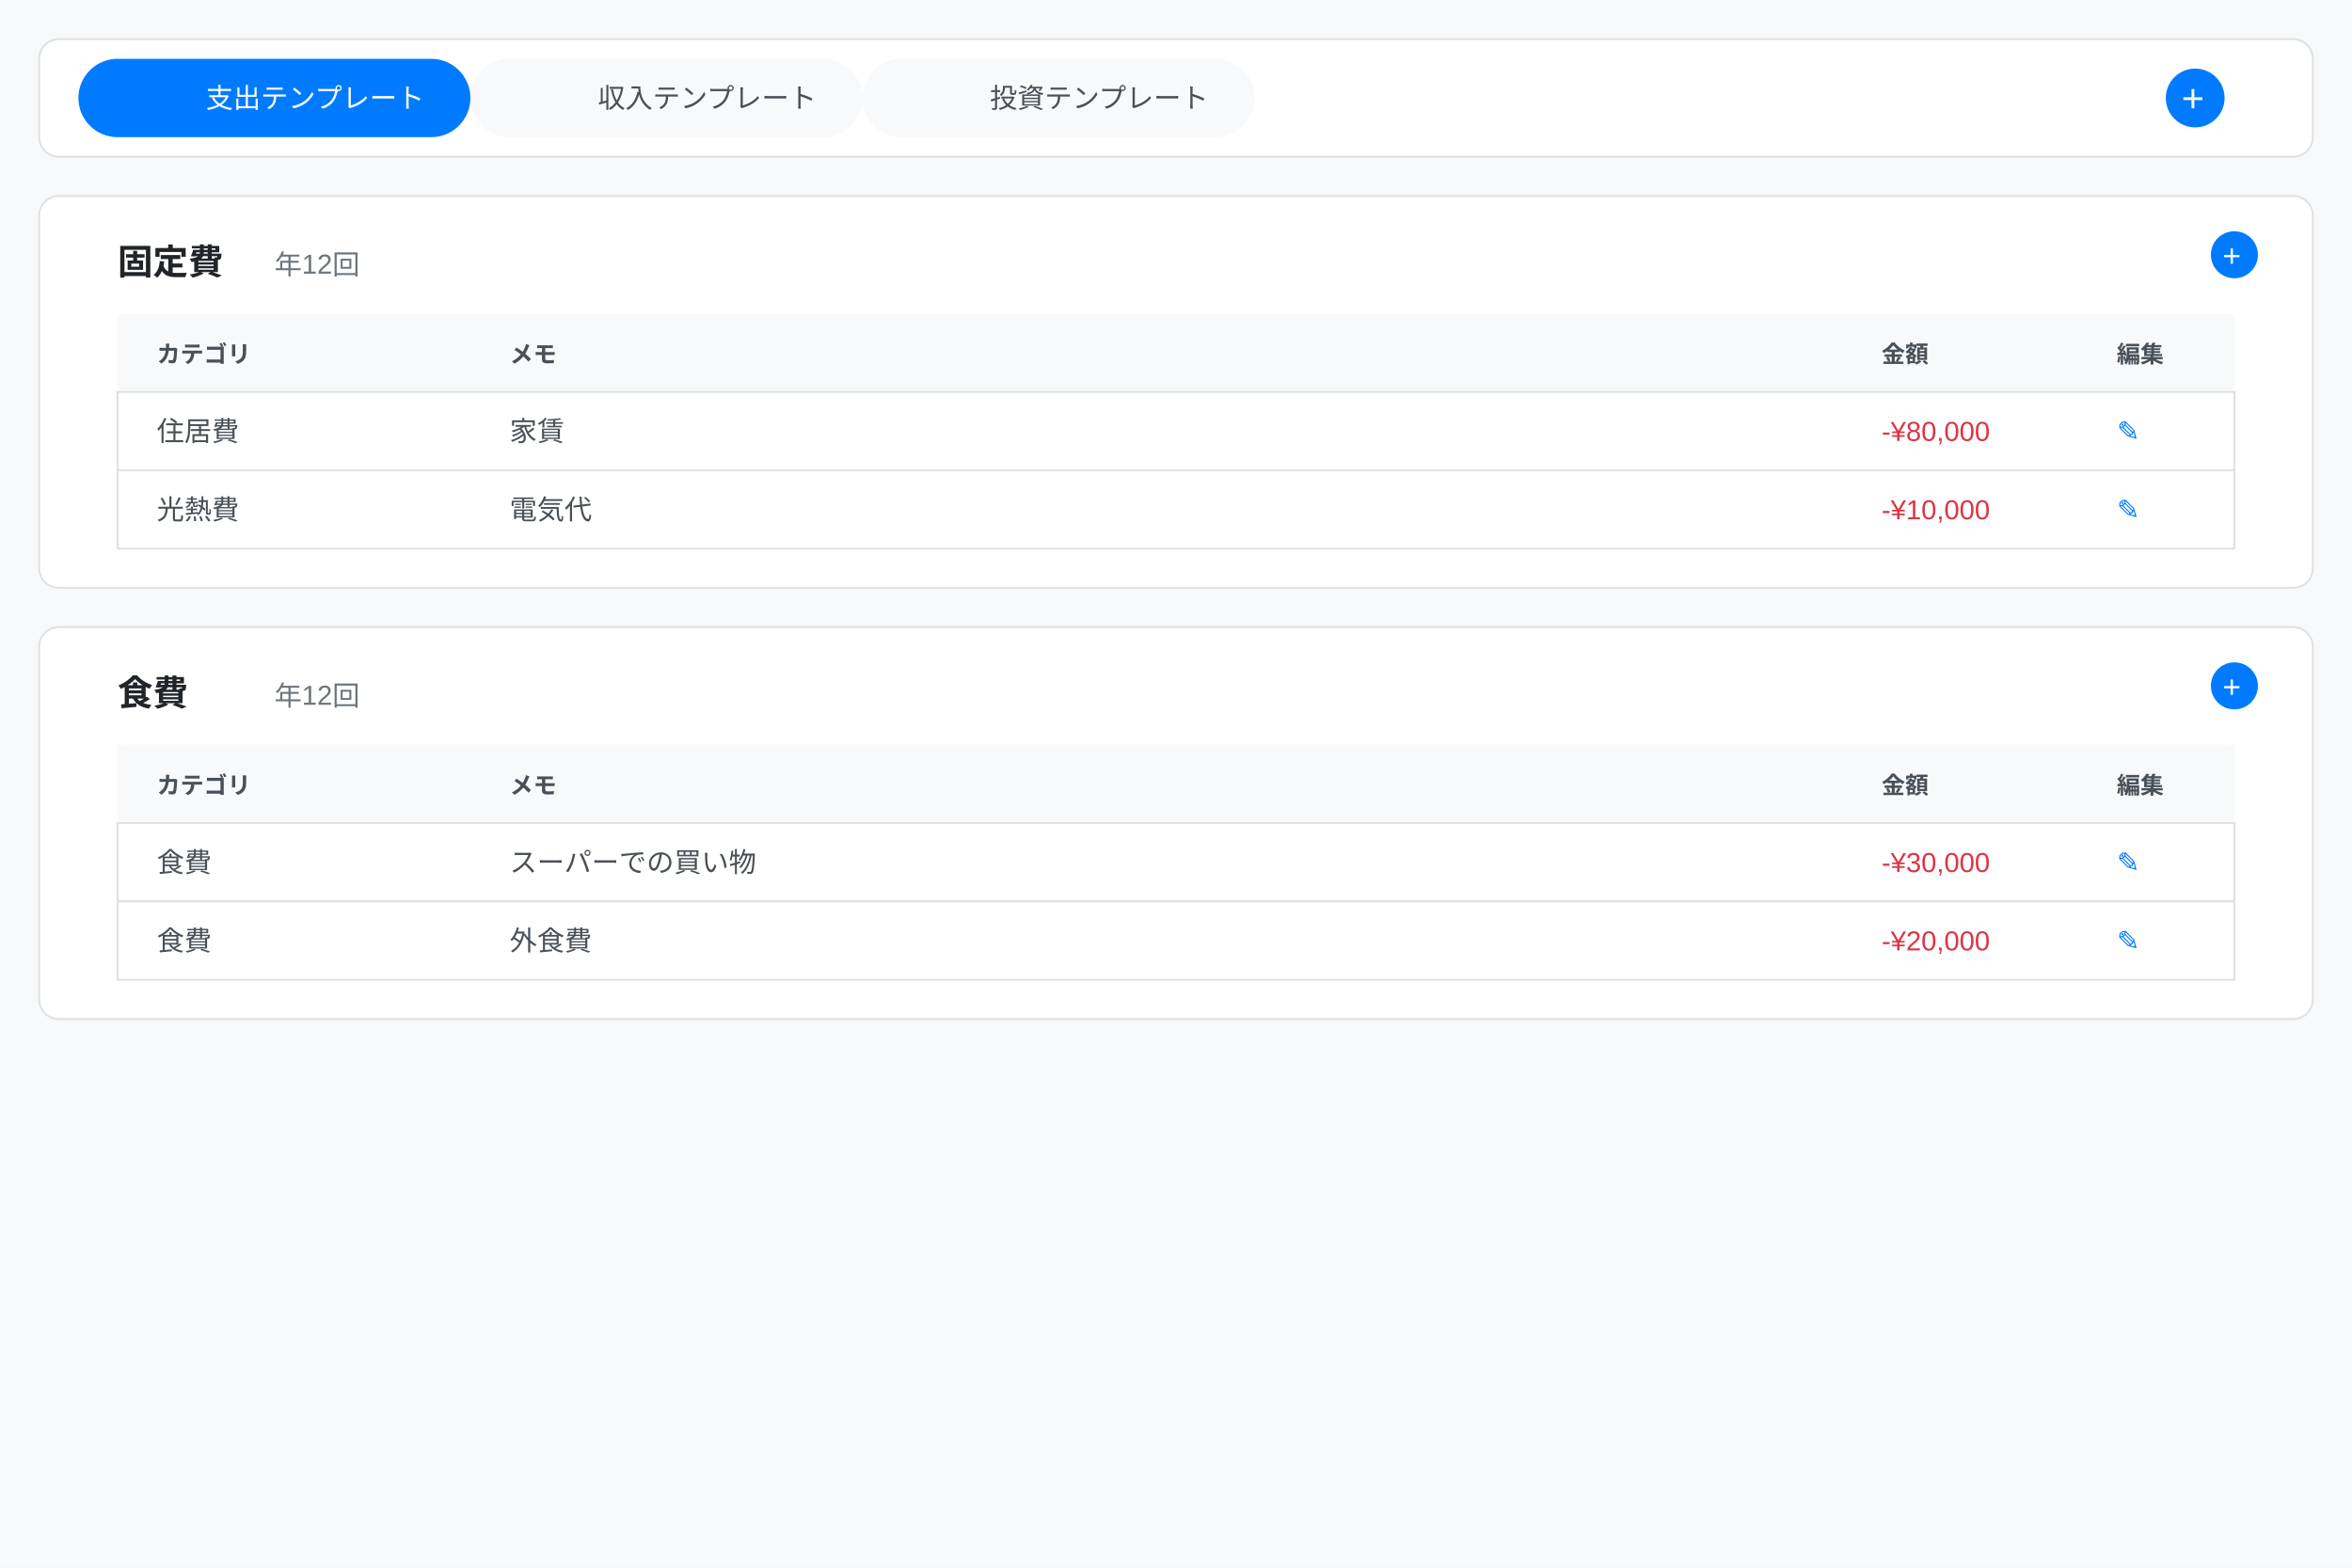
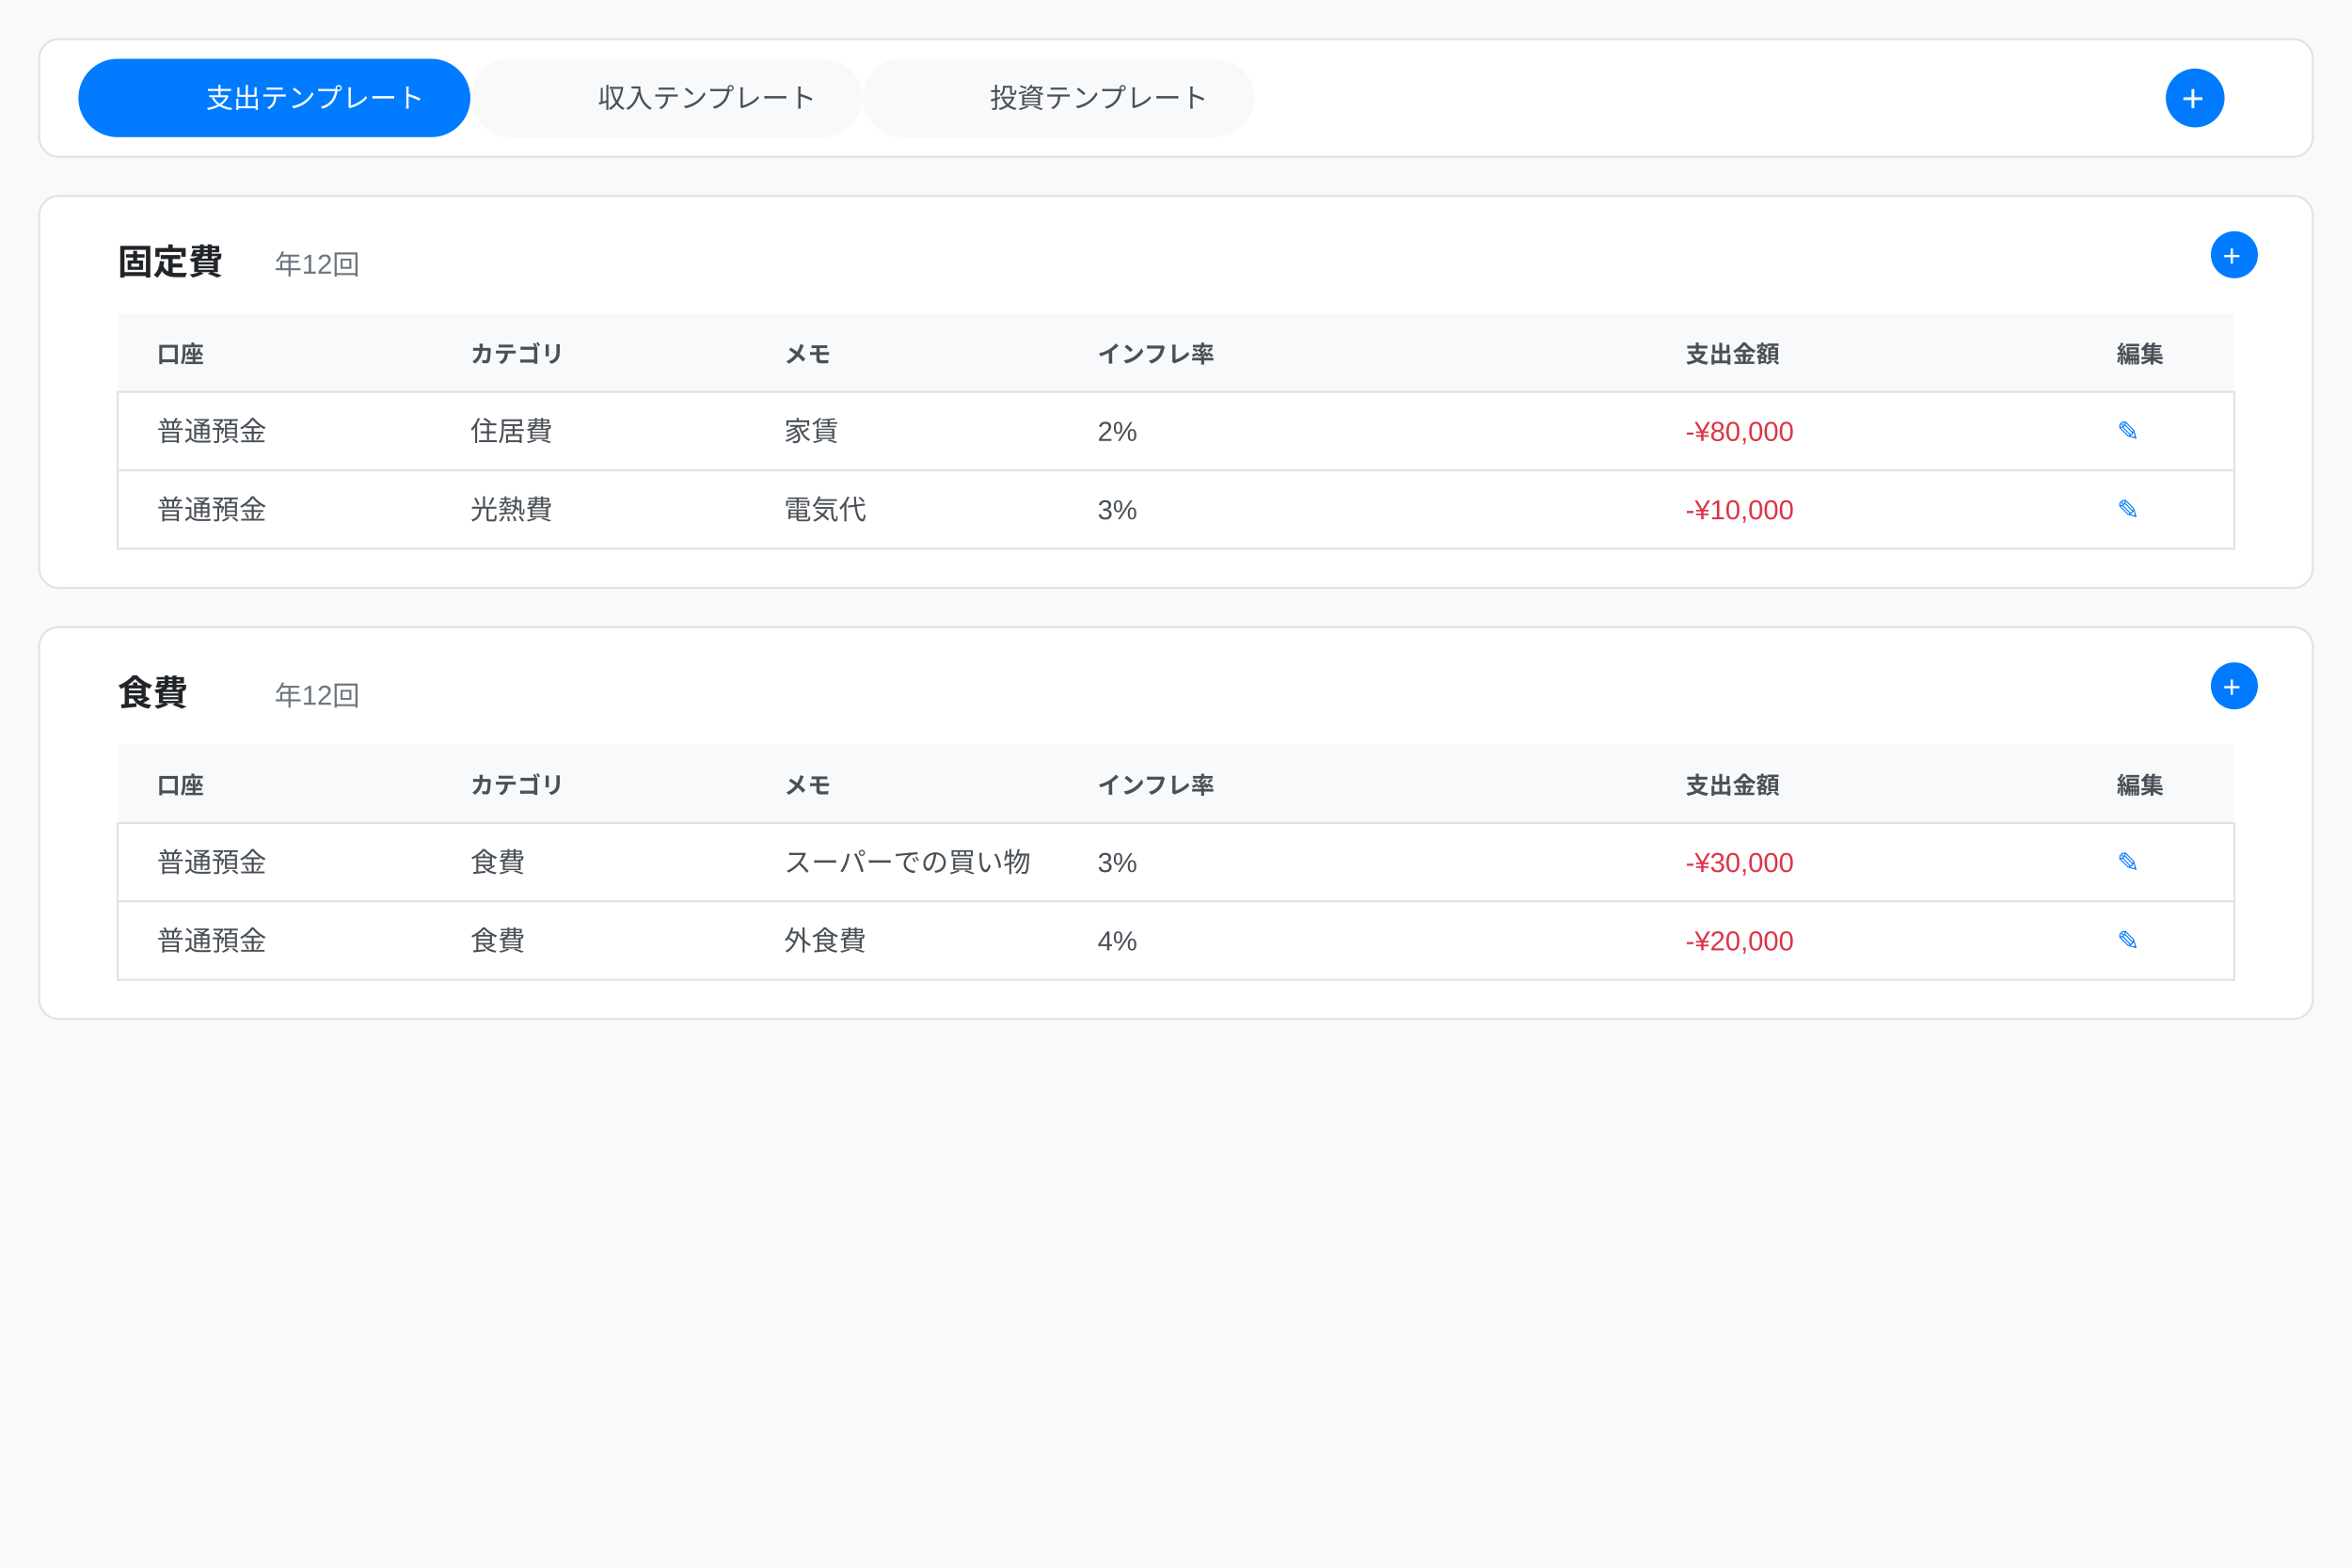
<svg xmlns="http://www.w3.org/2000/svg" width="1200" height="800" viewBox="0 0 1200 800">
  <rect width="1200" height="800" fill="#f8f9fa" />
  <g transform="translate(20, 20)">
    <rect width="1160" height="60" rx="10" fill="#ffffff" stroke="#dee2e6" />
    <rect x="20" y="10" width="200" height="40" rx="20" fill="#007bff" />
    <rect x="220" y="10" width="200" height="40" rx="20" fill="#f8f9fa" />
    <rect x="420" y="10" width="200" height="40" rx="20" fill="#f8f9fa" />
    <text x="85" y="35" font-family="Arial" font-size="14" fill="#ffffff">支出テンプレート</text>
    <text x="285" y="35" font-family="Arial" font-size="14" fill="#495057">収入テンプレート</text>
    <text x="485" y="35" font-family="Arial" font-size="14" fill="#495057">投資テンプレート</text>
    <a href="#new">
      <circle cx="1100" cy="30" r="15" fill="#007bff" />
      <text x="1093" y="37" font-family="Arial" font-size="20" fill="#ffffff">+</text>
    </a>
  </g>
  <g transform="translate(20, 100)">
    <rect width="1160" height="200" rx="10" fill="#ffffff" stroke="#dee2e6" />
    <text x="40" y="40" font-family="Arial" font-size="18" font-weight="bold" fill="#212529">固定費</text>
    <text x="120" y="40" font-family="Arial" font-size="14" fill="#6c757d">年12回</text>
    <a href="#add">
      <circle cx="1120" cy="30" r="12" fill="#007bff" />
      <text x="1114" y="36" font-family="Arial" font-size="16" fill="#ffffff">+</text>
    </a>
    <g transform="translate(40, 60)">
      <rect width="1080" height="120" fill="#f8f9fa" rx="5" />
      <rect width="1080" height="40" fill="#f8f9fa" />
-       <text x="20" y="25" font-family="Arial" font-size="12" font-weight="bold" fill="#495057">カテゴリ</text>
-       <text x="200" y="25" font-family="Arial" font-size="12" font-weight="bold" fill="#495057">メモ</text>
-       <text x="900" y="25" font-family="Arial" font-size="12" font-weight="bold" fill="#495057">金額</text>
+       <text x="20" y="25" font-family="Arial" font-size="12" font-weight="bold" fill="#495057">口座</text>
+       <text x="180" y="25" font-family="Arial" font-size="12" font-weight="bold" fill="#495057">カテゴリ</text>
+       <text x="340" y="25" font-family="Arial" font-size="12" font-weight="bold" fill="#495057">メモ</text>
+       <text x="500" y="25" font-family="Arial" font-size="12" font-weight="bold" fill="#495057">インフレ率</text>
+       <text x="800" y="25" font-family="Arial" font-size="12" font-weight="bold" fill="#495057">支出金額</text>
      <text x="1020" y="25" font-family="Arial" font-size="12" font-weight="bold" fill="#495057">編集</text>
      <g transform="translate(0, 40)">
        <rect width="1080" height="40" fill="#ffffff" stroke="#dee2e6" />
-         <text x="20" y="25" font-family="Arial" font-size="14" fill="#495057">住居費</text>
-         <text x="200" y="25" font-family="Arial" font-size="14" fill="#495057">家賃</text>
-         <text x="900" y="25" font-family="Arial" font-size="14" fill="#dc3545">-¥80,000</text>
+         <text x="20" y="25" font-family="Arial" font-size="14" fill="#495057">普通預金</text>
+         <text x="180" y="25" font-family="Arial" font-size="14" fill="#495057">住居費</text>
+         <text x="340" y="25" font-family="Arial" font-size="14" fill="#495057">家賃</text>
+         <text x="500" y="25" font-family="Arial" font-size="14" fill="#495057">2%</text>
+         <text x="800" y="25" font-family="Arial" font-size="14" fill="#dc3545">-¥80,000</text>
        <a href="#edit">
          <text x="1020" y="25" font-family="Arial" font-size="14" fill="#007bff">✎</text>
        </a>
      </g>
      <g transform="translate(0, 80)">
        <rect width="1080" height="40" fill="#ffffff" stroke="#dee2e6" />
-         <text x="20" y="25" font-family="Arial" font-size="14" fill="#495057">光熱費</text>
-         <text x="200" y="25" font-family="Arial" font-size="14" fill="#495057">電気代</text>
-         <text x="900" y="25" font-family="Arial" font-size="14" fill="#dc3545">-¥10,000</text>
+         <text x="20" y="25" font-family="Arial" font-size="14" fill="#495057">普通預金</text>
+         <text x="180" y="25" font-family="Arial" font-size="14" fill="#495057">光熱費</text>
+         <text x="340" y="25" font-family="Arial" font-size="14" fill="#495057">電気代</text>
+         <text x="500" y="25" font-family="Arial" font-size="14" fill="#495057">3%</text>
+         <text x="800" y="25" font-family="Arial" font-size="14" fill="#dc3545">-¥10,000</text>
        <a href="#edit">
          <text x="1020" y="25" font-family="Arial" font-size="14" fill="#007bff">✎</text>
        </a>
      </g>
    </g>
    <g transform="translate(0, 220)">
      <rect width="1160" height="200" rx="10" fill="#ffffff" stroke="#dee2e6" />
      <text x="40" y="40" font-family="Arial" font-size="18" font-weight="bold" fill="#212529">食費</text>
      <text x="120" y="40" font-family="Arial" font-size="14" fill="#6c757d">年12回</text>
      <a href="#add">
        <circle cx="1120" cy="30" r="12" fill="#007bff" />
        <text x="1114" y="36" font-family="Arial" font-size="16" fill="#ffffff">+</text>
      </a>
      <g transform="translate(40, 60)">
        <rect width="1080" height="120" fill="#f8f9fa" rx="5" />
        <rect width="1080" height="40" fill="#f8f9fa" />
-         <text x="20" y="25" font-family="Arial" font-size="12" font-weight="bold" fill="#495057">カテゴリ</text>
-         <text x="200" y="25" font-family="Arial" font-size="12" font-weight="bold" fill="#495057">メモ</text>
-         <text x="900" y="25" font-family="Arial" font-size="12" font-weight="bold" fill="#495057">金額</text>
+         <text x="20" y="25" font-family="Arial" font-size="12" font-weight="bold" fill="#495057">口座</text>
+         <text x="180" y="25" font-family="Arial" font-size="12" font-weight="bold" fill="#495057">カテゴリ</text>
+         <text x="340" y="25" font-family="Arial" font-size="12" font-weight="bold" fill="#495057">メモ</text>
+         <text x="500" y="25" font-family="Arial" font-size="12" font-weight="bold" fill="#495057">インフレ率</text>
+         <text x="800" y="25" font-family="Arial" font-size="12" font-weight="bold" fill="#495057">支出金額</text>
        <text x="1020" y="25" font-family="Arial" font-size="12" font-weight="bold" fill="#495057">編集</text>
        <g transform="translate(0, 40)">
          <rect width="1080" height="40" fill="#ffffff" stroke="#dee2e6" />
-           <text x="20" y="25" font-family="Arial" font-size="14" fill="#495057">食費</text>
-           <text x="200" y="25" font-family="Arial" font-size="14" fill="#495057">スーパーでの買い物</text>
-           <text x="900" y="25" font-family="Arial" font-size="14" fill="#dc3545">-¥30,000</text>
+           <text x="20" y="25" font-family="Arial" font-size="14" fill="#495057">普通預金</text>
+           <text x="180" y="25" font-family="Arial" font-size="14" fill="#495057">食費</text>
+           <text x="340" y="25" font-family="Arial" font-size="14" fill="#495057">スーパーでの買い物</text>
+           <text x="500" y="25" font-family="Arial" font-size="14" fill="#495057">3%</text>
+           <text x="800" y="25" font-family="Arial" font-size="14" fill="#dc3545">-¥30,000</text>
          <a href="#edit">
            <text x="1020" y="25" font-family="Arial" font-size="14" fill="#007bff">✎</text>
          </a>
        </g>
        <g transform="translate(0, 80)">
          <rect width="1080" height="40" fill="#ffffff" stroke="#dee2e6" />
-           <text x="20" y="25" font-family="Arial" font-size="14" fill="#495057">食費</text>
-           <text x="200" y="25" font-family="Arial" font-size="14" fill="#495057">外食費</text>
-           <text x="900" y="25" font-family="Arial" font-size="14" fill="#dc3545">-¥20,000</text>
+           <text x="20" y="25" font-family="Arial" font-size="14" fill="#495057">普通預金</text>
+           <text x="180" y="25" font-family="Arial" font-size="14" fill="#495057">食費</text>
+           <text x="340" y="25" font-family="Arial" font-size="14" fill="#495057">外食費</text>
+           <text x="500" y="25" font-family="Arial" font-size="14" fill="#495057">4%</text>
+           <text x="800" y="25" font-family="Arial" font-size="14" fill="#dc3545">-¥20,000</text>
          <a href="#edit">
            <text x="1020" y="25" font-family="Arial" font-size="14" fill="#007bff">✎</text>
          </a>
        </g>
      </g>
    </g>
  </g>
</svg>
